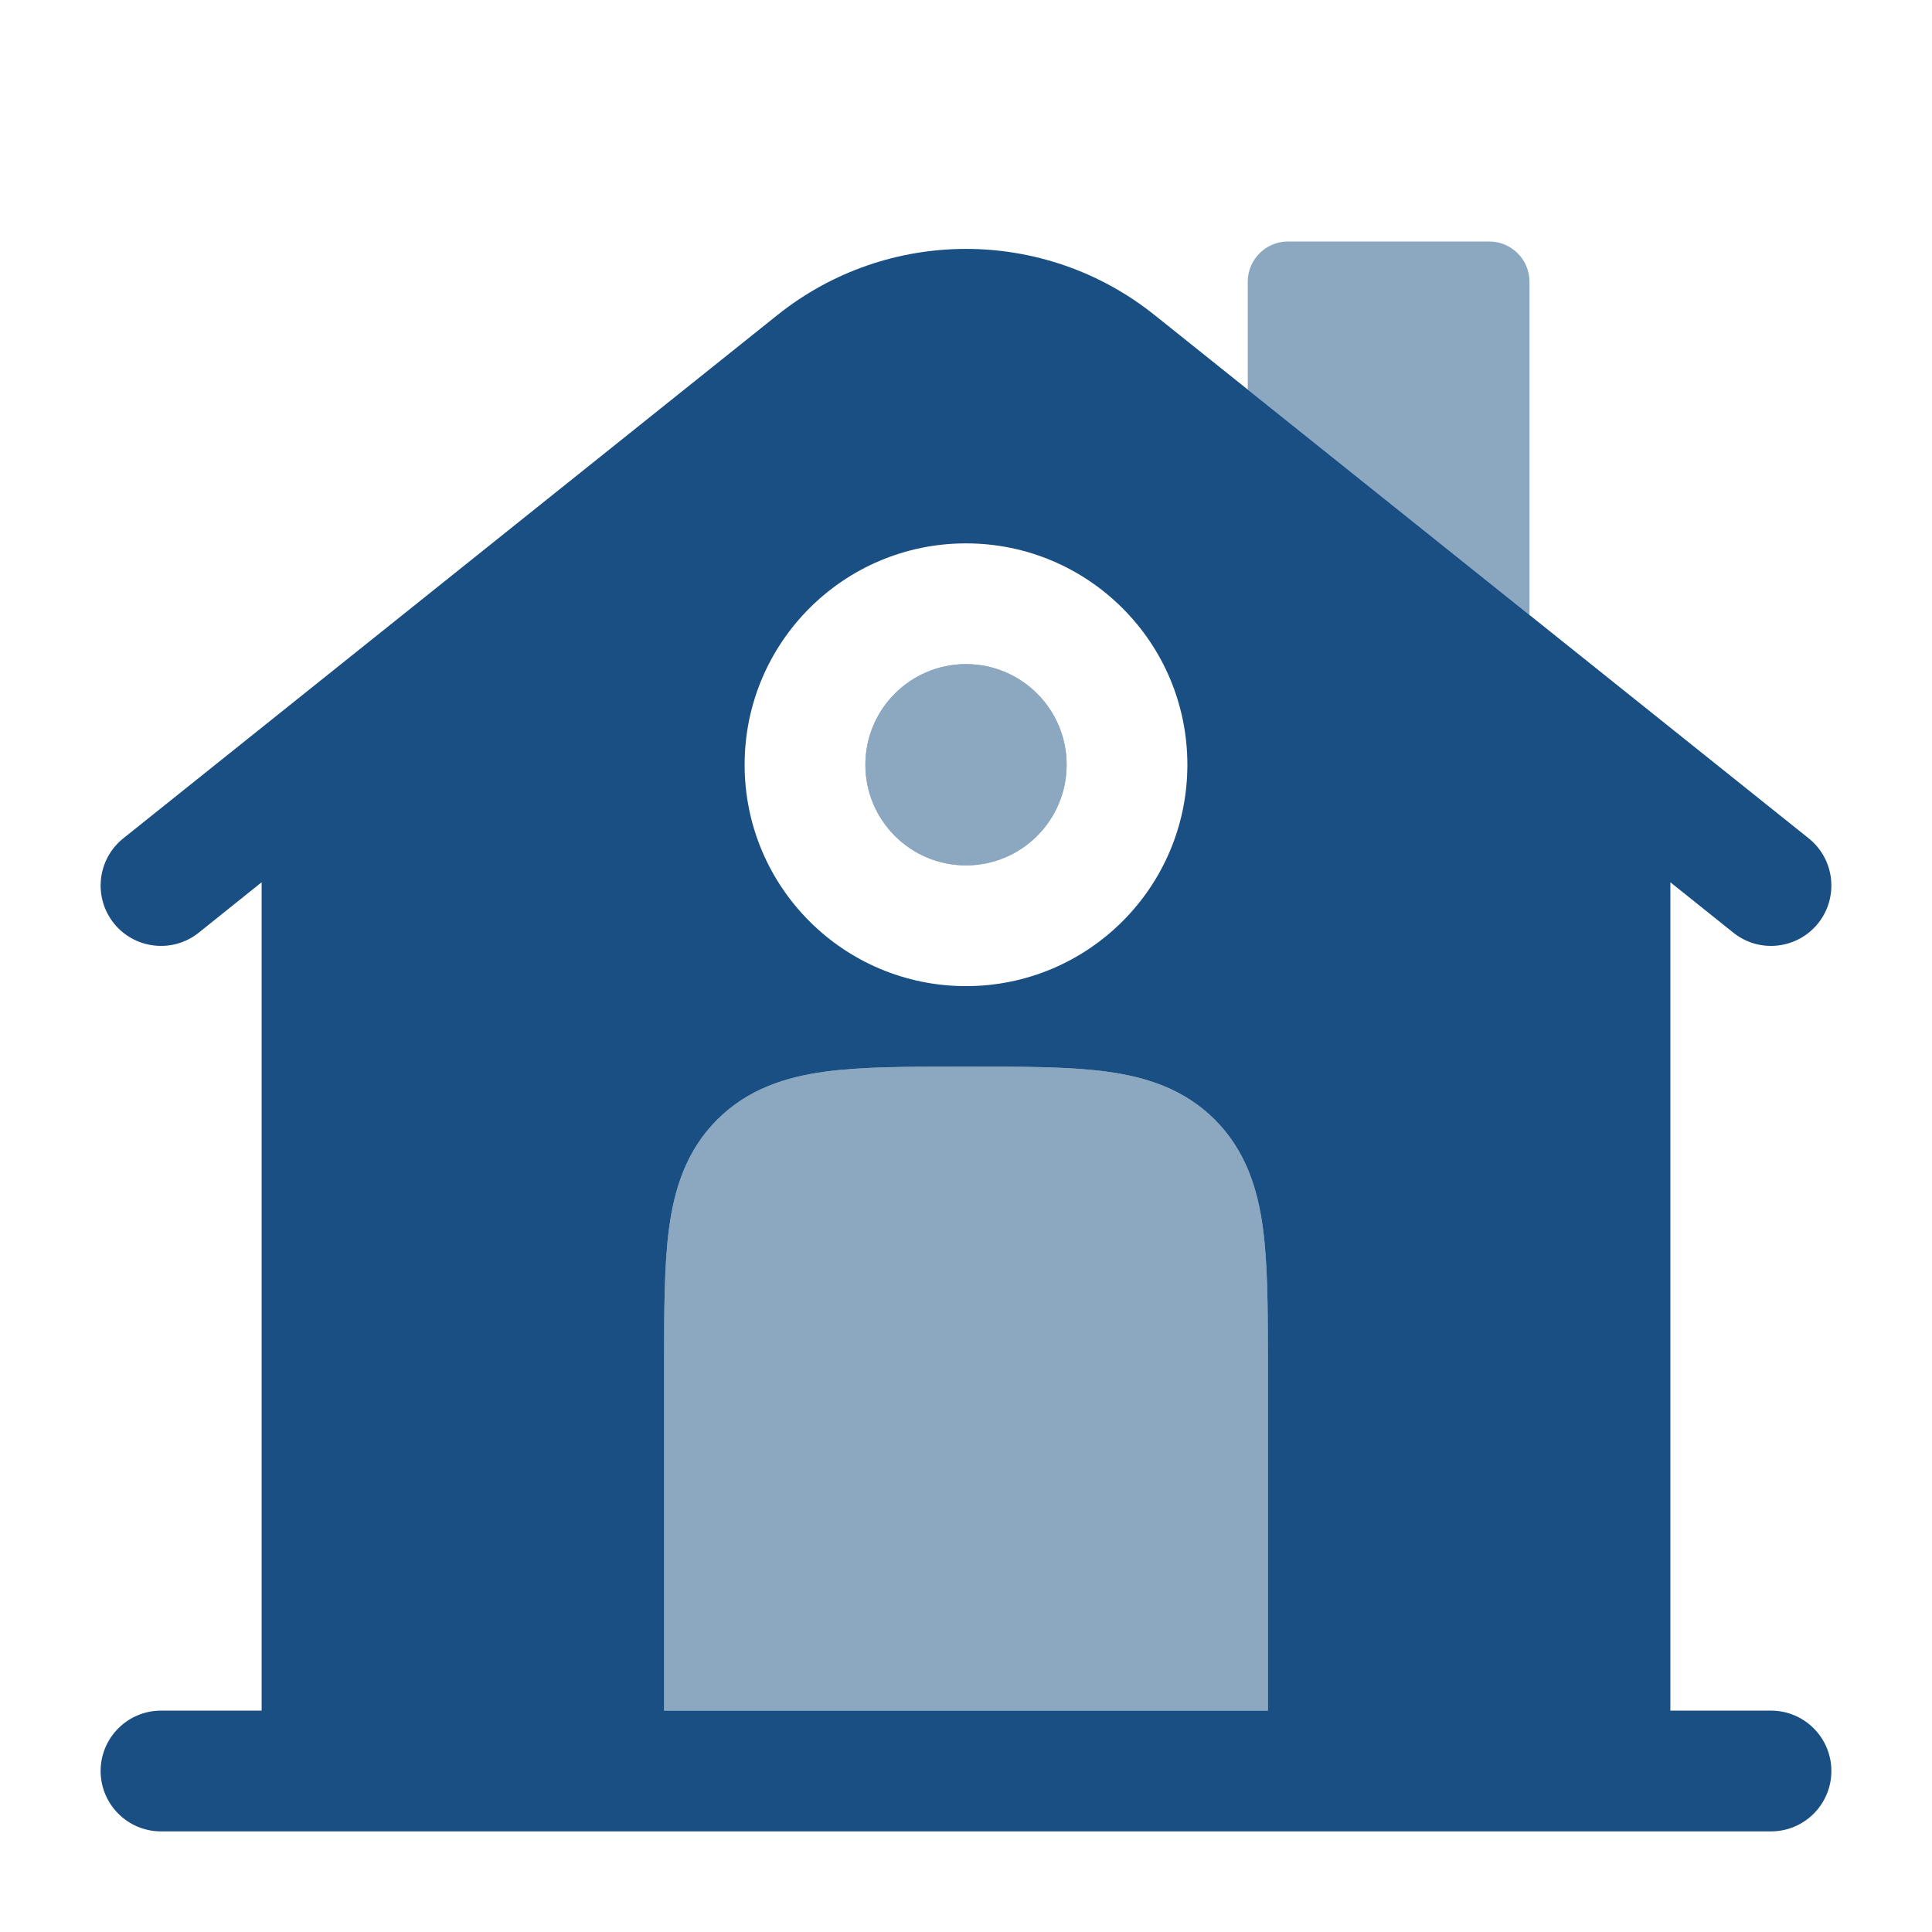
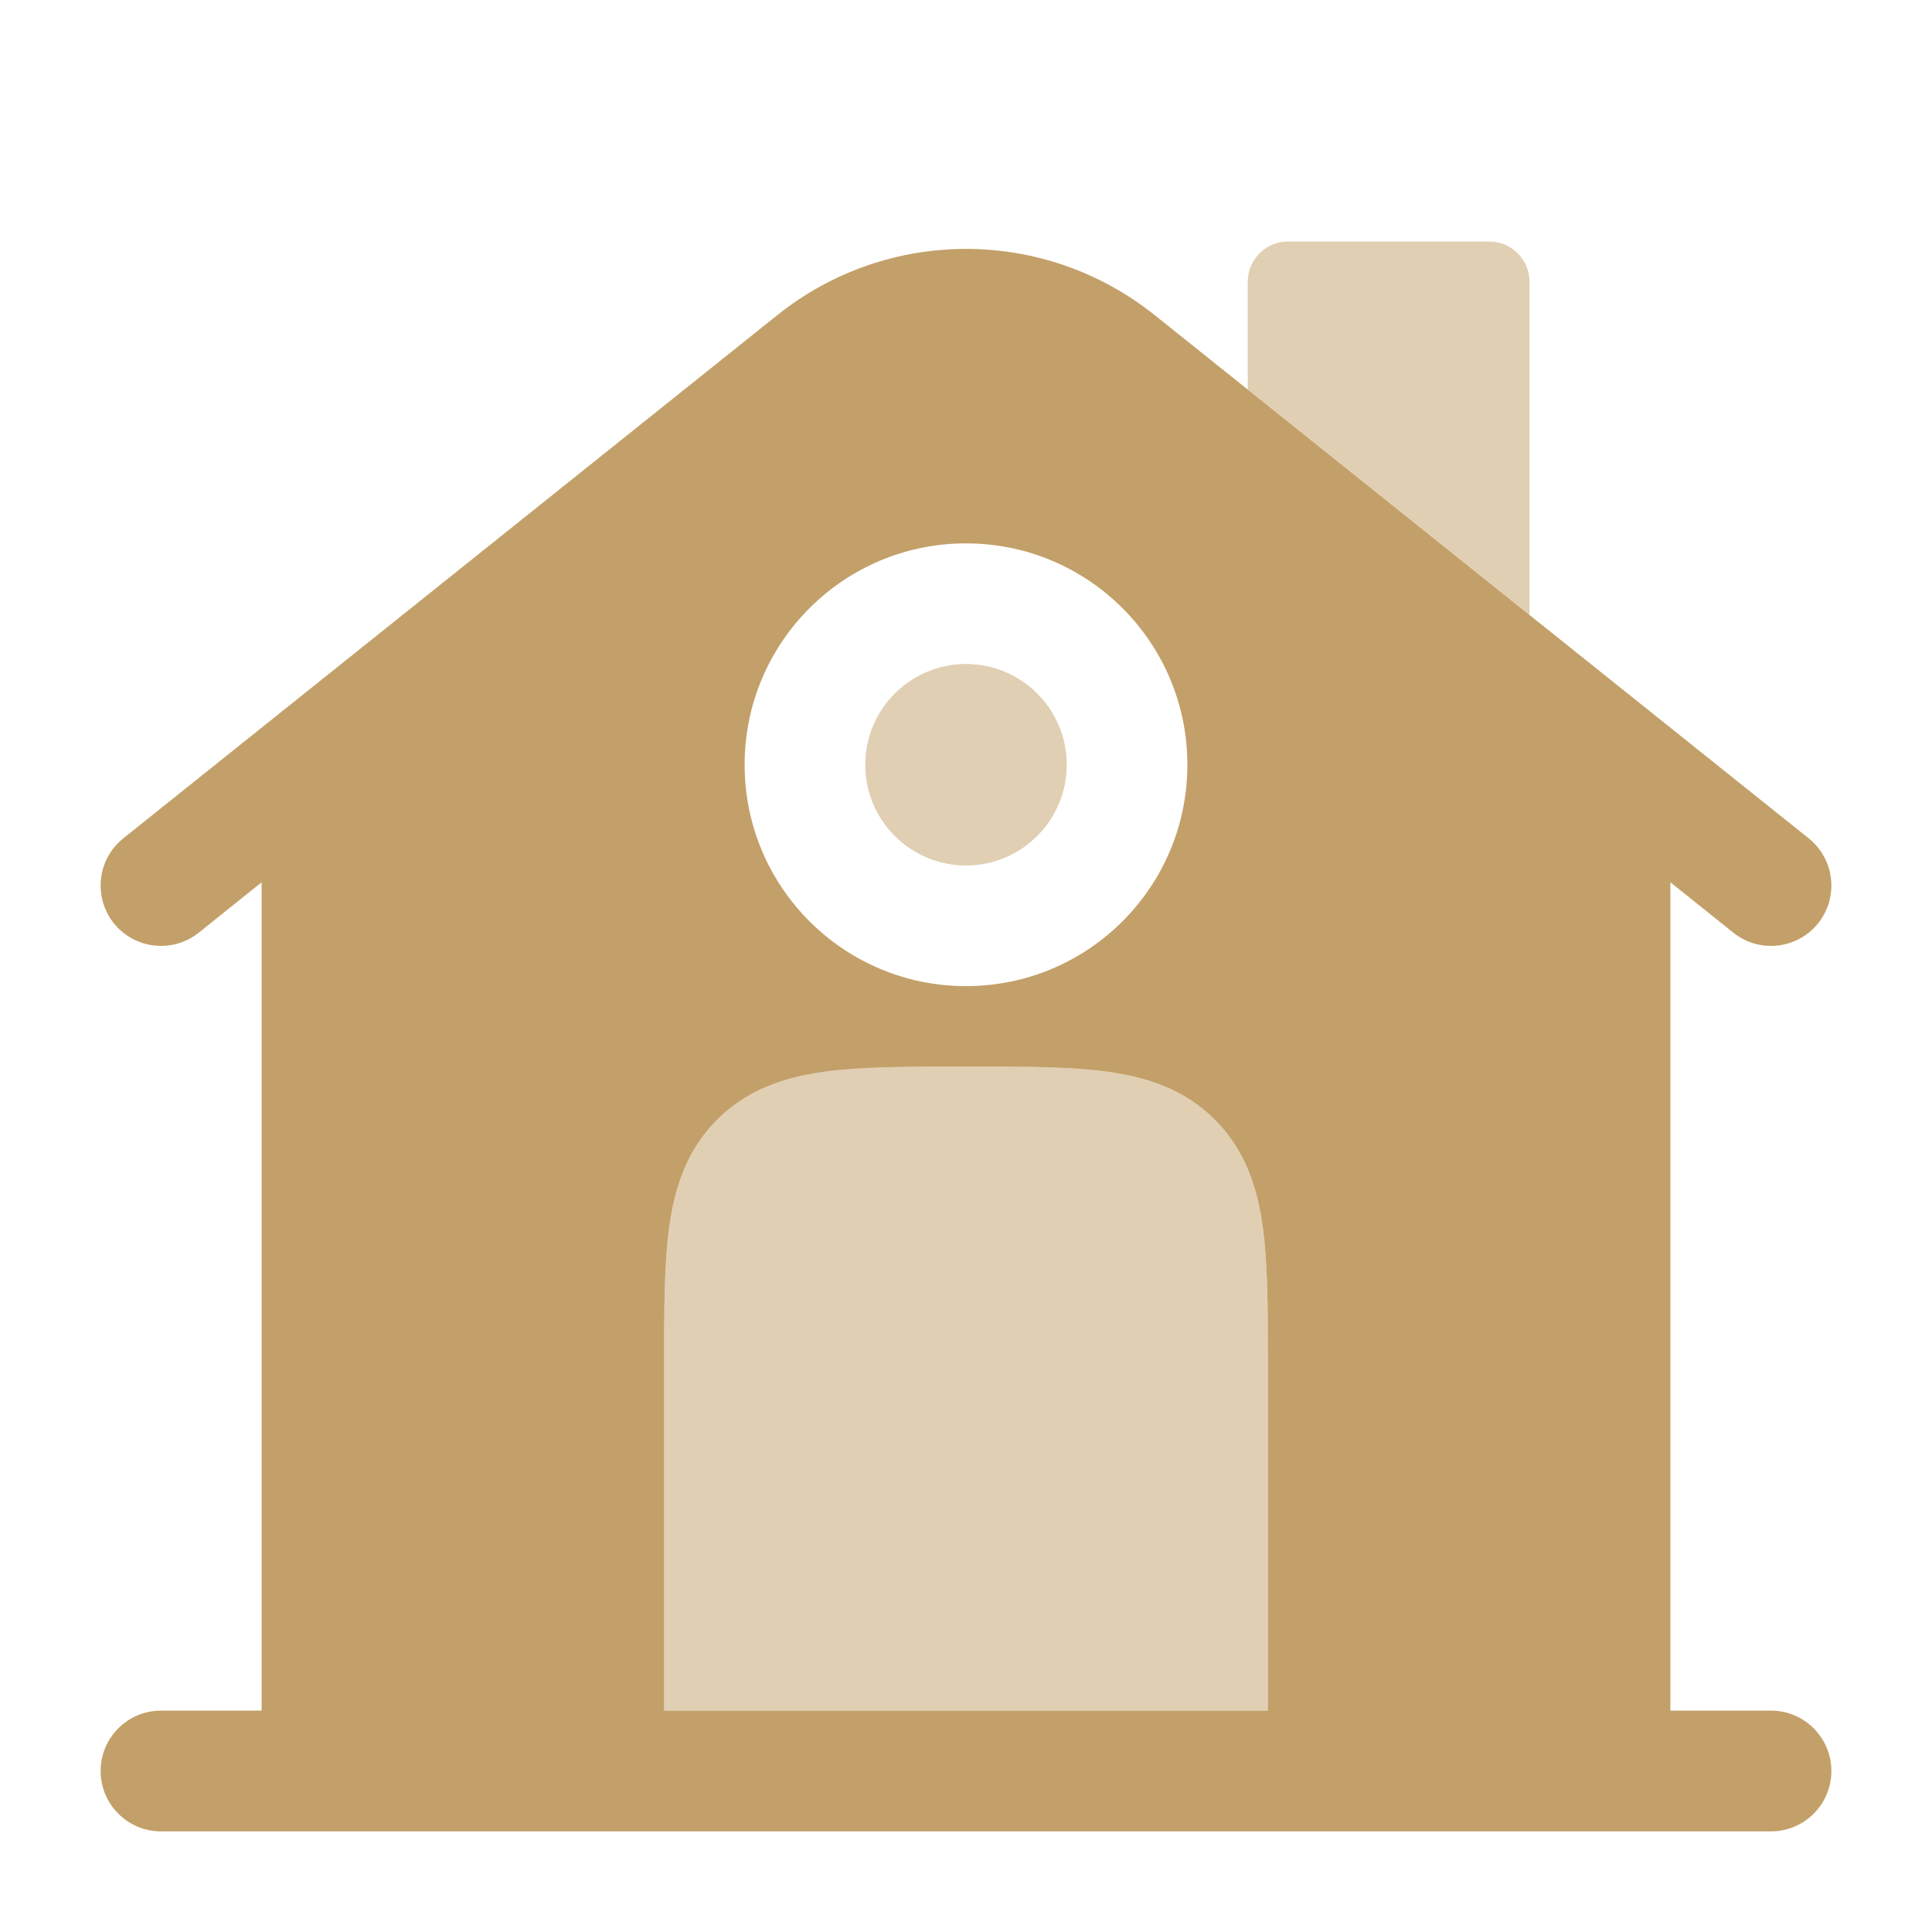
<svg xmlns="http://www.w3.org/2000/svg" viewBox="0 0 24 24" fill="none">
  <g id="SVGRepo_bgCarrier" stroke-width="0" />
  <g id="SVGRepo_tracerCarrier" stroke-linecap="round" stroke-linejoin="round" />
  <g id="SVGRepo_iconCarrier">
-     <path fill-rule="evenodd" clip-rule="evenodd" d="M21.532 11.586L20.75 10.96V21.25H22C22.414 21.25 22.75 21.586 22.75 22C22.75 22.414 22.414 22.75 22 22.75H2C1.586 22.75 1.25 22.414 1.25 22C1.25 21.586 1.586 21.25 2 21.25H3.25V10.96L2.469 11.586C2.145 11.845 1.673 11.792 1.414 11.469C1.156 11.145 1.208 10.673 1.532 10.414L9.657 3.914C11.027 2.818 12.973 2.818 14.343 3.914L22.468 10.414C22.792 10.673 22.844 11.145 22.586 11.469C22.327 11.792 21.855 11.845 21.532 11.586ZM12 6.75C10.481 6.75 9.25 7.981 9.25 9.5C9.25 11.019 10.481 12.25 12 12.25C13.519 12.25 14.75 11.019 14.75 9.5C14.75 7.981 13.519 6.75 12 6.75ZM13.746 13.312C13.287 13.25 12.714 13.25 12.049 13.25H11.951C11.286 13.25 10.713 13.25 10.254 13.312C9.763 13.378 9.291 13.527 8.909 13.909C8.527 14.291 8.378 14.763 8.312 15.254C8.25 15.713 8.25 16.286 8.25 16.951L8.25 21.25H9.75H14.25H15.75L15.75 16.951L15.75 16.827C15.75 16.215 15.746 15.684 15.688 15.254C15.622 14.763 15.473 14.291 15.091 13.909C14.709 13.527 14.238 13.378 13.746 13.312Z" fill="#194f82" />
+     <path fill-rule="evenodd" clip-rule="evenodd" d="M21.532 11.586L20.75 10.96V21.25H22C22.414 21.25 22.75 21.586 22.75 22C22.75 22.414 22.414 22.75 22 22.75H2C1.586 22.75 1.25 22.414 1.25 22C1.25 21.586 1.586 21.25 2 21.25H3.25V10.96L2.469 11.586C2.145 11.845 1.673 11.792 1.414 11.469C1.156 11.145 1.208 10.673 1.532 10.414L9.657 3.914C11.027 2.818 12.973 2.818 14.343 3.914L22.468 10.414C22.792 10.673 22.844 11.145 22.586 11.469C22.327 11.792 21.855 11.845 21.532 11.586ZM12 6.75C10.481 6.75 9.25 7.981 9.25 9.5C9.25 11.019 10.481 12.25 12 12.25C13.519 12.25 14.75 11.019 14.75 9.5C14.75 7.981 13.519 6.75 12 6.75ZM13.746 13.312C13.287 13.25 12.714 13.25 12.049 13.25H11.951C11.286 13.25 10.713 13.25 10.254 13.312C9.763 13.378 9.291 13.527 8.909 13.909C8.527 14.291 8.378 14.763 8.312 15.254C8.25 15.713 8.25 16.286 8.25 16.951L8.25 21.25H9.75H14.25H15.75L15.75 16.951L15.75 16.827C15.75 16.215 15.746 15.684 15.688 15.254C15.622 14.763 15.473 14.291 15.091 13.909C14.709 13.527 14.238 13.378 13.746 13.312Z" fill="#c3a069" />
    <g opacity="0.5">
-       <path fill-rule="evenodd" clip-rule="evenodd" d="M10.75 9.5C10.75 8.81 11.31 8.25 12 8.25C12.69 8.25 13.25 8.81 13.25 9.5C13.25 10.19 12.69 10.75 12 10.75C11.31 10.75 10.75 10.19 10.75 9.5Z" fill="#194f82" />
-       <path fill-rule="evenodd" clip-rule="evenodd" d="M10.75 9.5C10.75 8.81 11.31 8.25 12 8.25C12.69 8.25 13.25 8.81 13.25 9.5C13.25 10.19 12.69 10.75 12 10.75C11.31 10.75 10.75 10.19 10.75 9.5Z" fill="#194f82" />
+       <path fill-rule="evenodd" clip-rule="evenodd" d="M10.75 9.5C10.75 8.81 11.31 8.25 12 8.25C12.69 8.25 13.25 8.81 13.25 9.5C13.25 10.19 12.69 10.75 12 10.75C11.31 10.75 10.75 10.19 10.75 9.5Z" fill="#c3a069" />
+       <path fill-rule="evenodd" clip-rule="evenodd" d="M10.75 9.5C10.75 8.81 11.31 8.25 12 8.25C12.69 8.25 13.25 8.81 13.25 9.5C13.25 10.19 12.69 10.75 12 10.75C11.31 10.75 10.75 10.19 10.75 9.5Z" fill="#c3a069" />
    </g>
-     <path opacity="0.5" d="M12.049 13.25C12.714 13.25 13.287 13.25 13.746 13.312C14.238 13.378 14.709 13.527 15.091 13.909C15.473 14.291 15.622 14.762 15.688 15.254C15.746 15.684 15.75 16.215 15.75 16.827L15.75 21.25H8.25L8.25 16.951C8.25 16.286 8.25 15.713 8.312 15.254C8.378 14.762 8.527 14.291 8.909 13.909C9.291 13.527 9.763 13.378 10.254 13.312C10.713 13.25 11.286 13.25 11.951 13.25H12.049Z" fill="#194f82" />
-     <path opacity="0.5" d="M16 3H18.5C18.776 3 19 3.224 19 3.5L19 7.64L15.5 4.84V3.5C15.5 3.224 15.724 3 16 3Z" fill="#194f82" />
+     <path opacity="0.5" d="M12.049 13.25C12.714 13.25 13.287 13.25 13.746 13.312C14.238 13.378 14.709 13.527 15.091 13.909C15.473 14.291 15.622 14.762 15.688 15.254C15.746 15.684 15.75 16.215 15.75 16.827L15.75 21.25H8.25L8.25 16.951C8.25 16.286 8.25 15.713 8.312 15.254C8.378 14.762 8.527 14.291 8.909 13.909C9.291 13.527 9.763 13.378 10.254 13.312C10.713 13.25 11.286 13.25 11.951 13.25H12.049Z" fill="#c3a069" />
+     <path opacity="0.5" d="M16 3H18.5C18.776 3 19 3.224 19 3.5L19 7.64L15.5 4.84V3.5C15.5 3.224 15.724 3 16 3Z" fill="#c3a069" />
  </g>
</svg>
